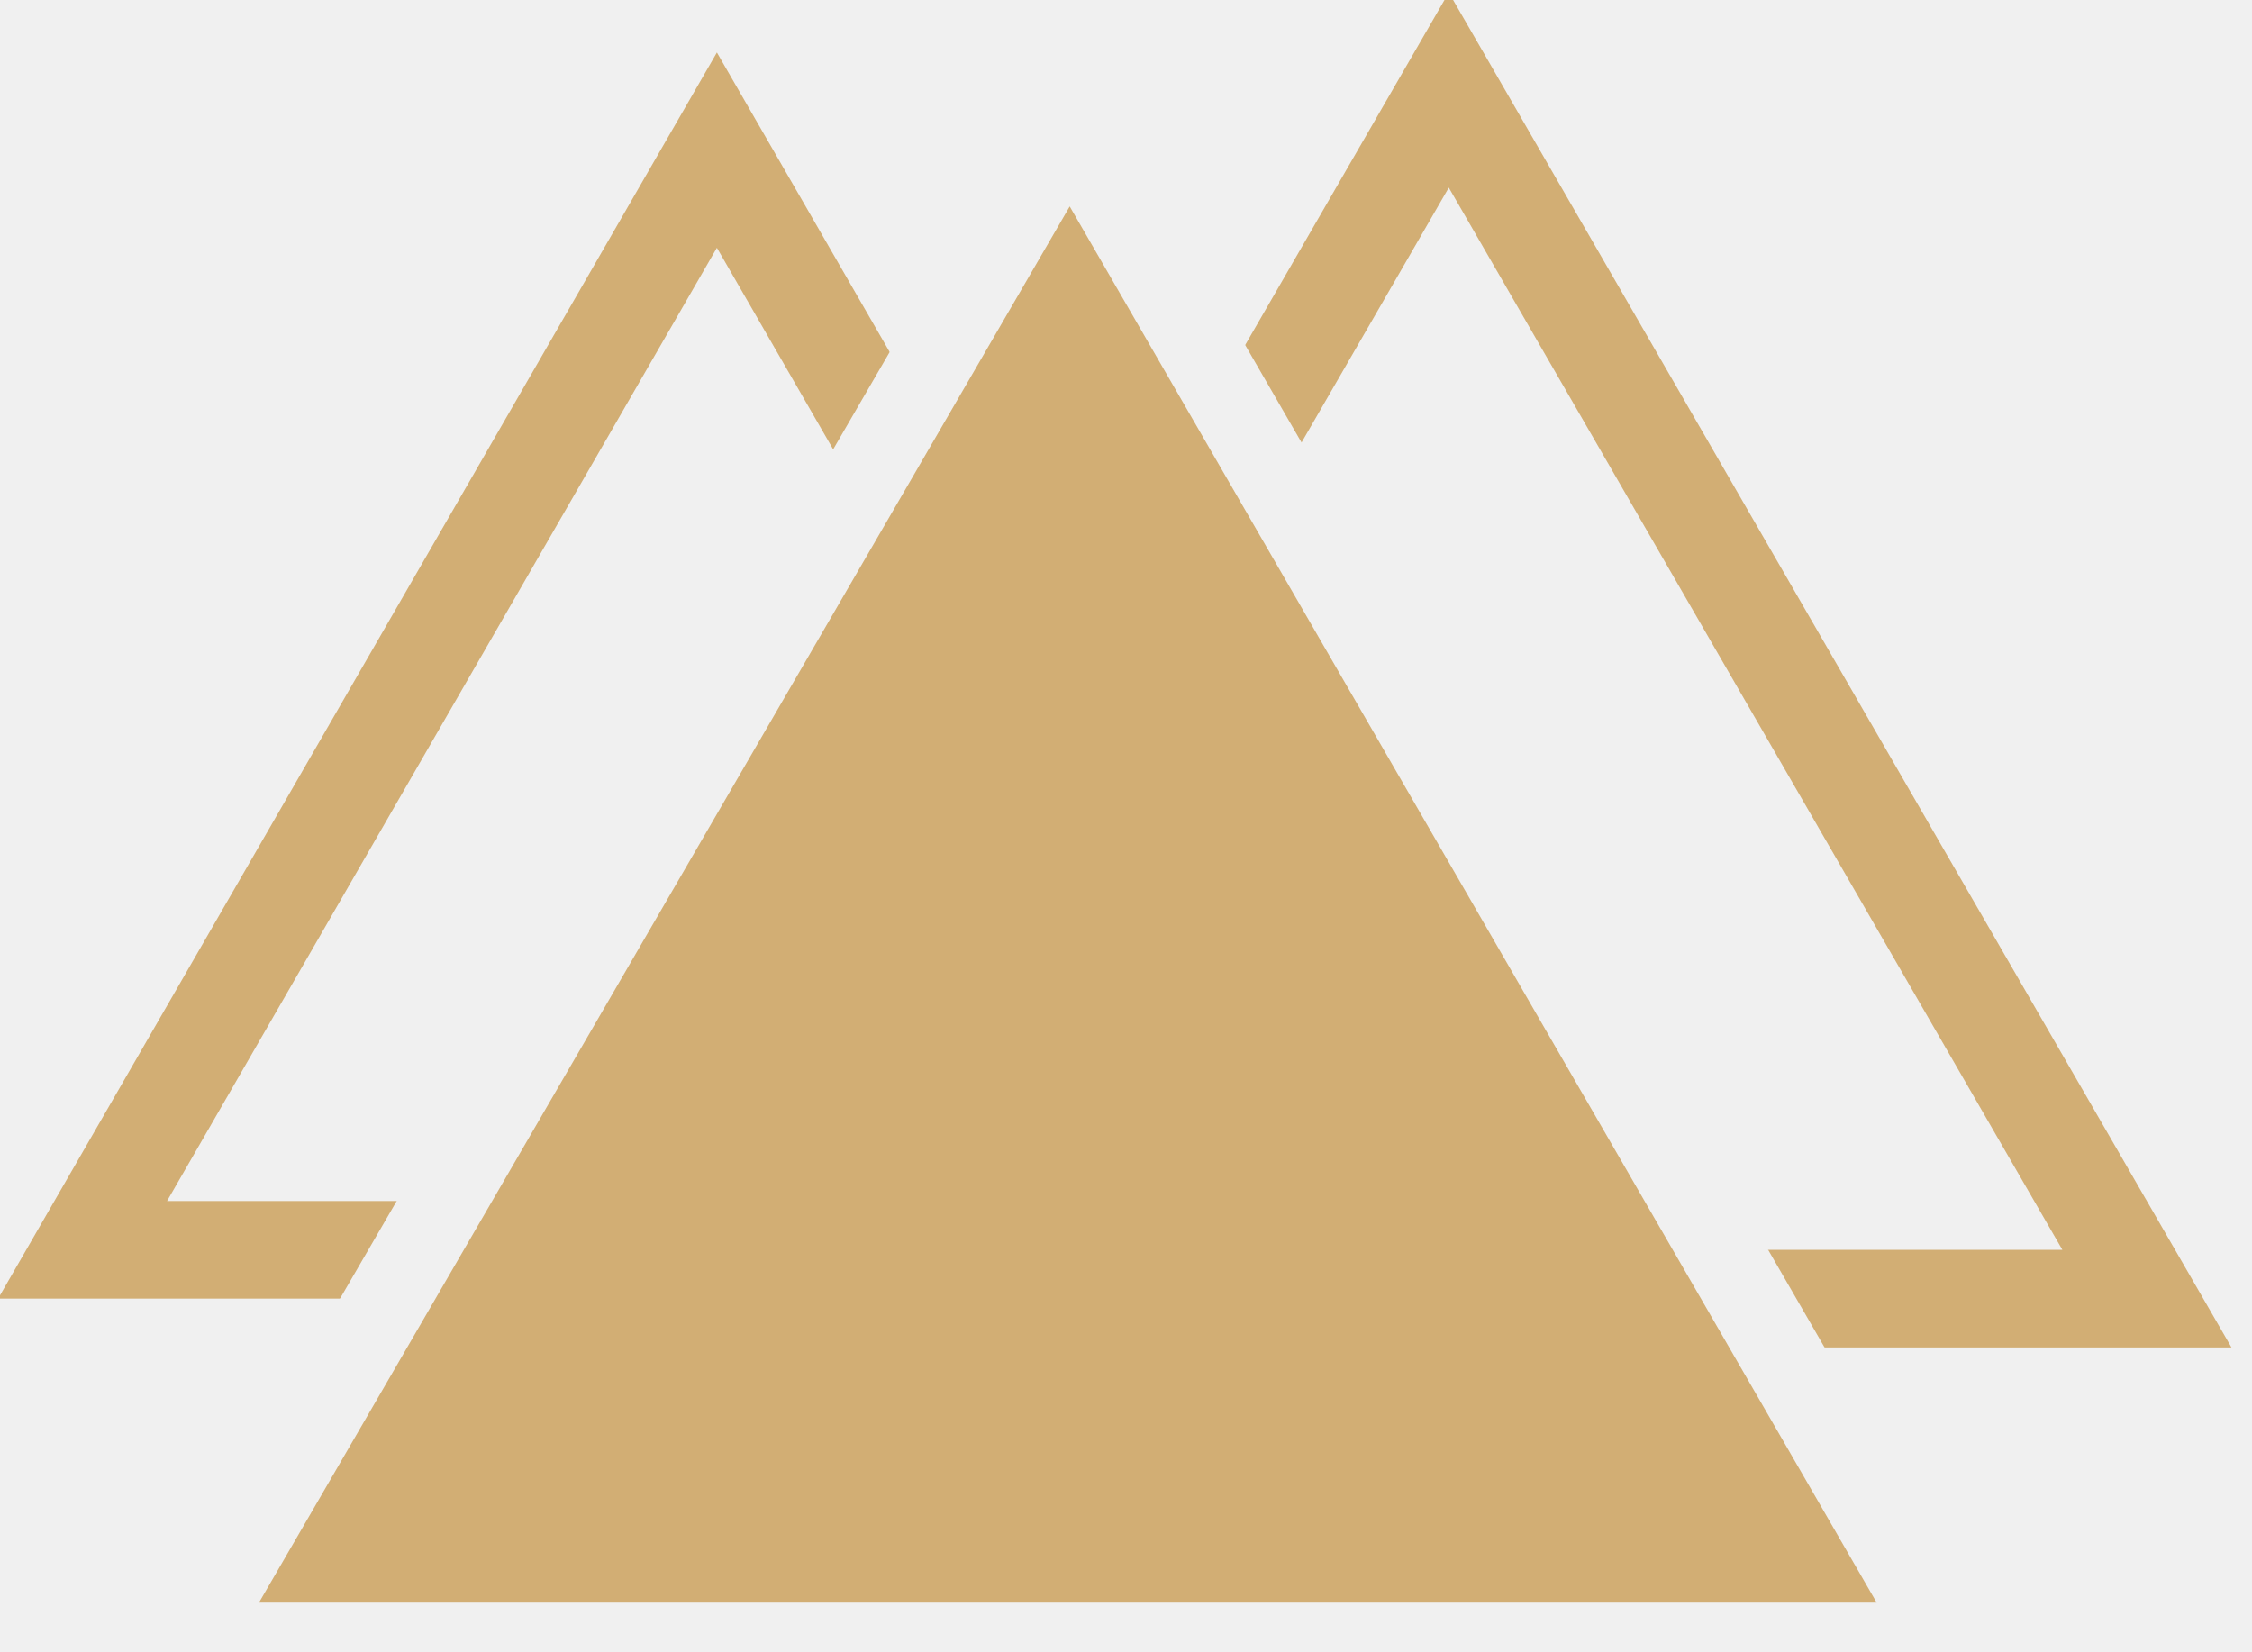
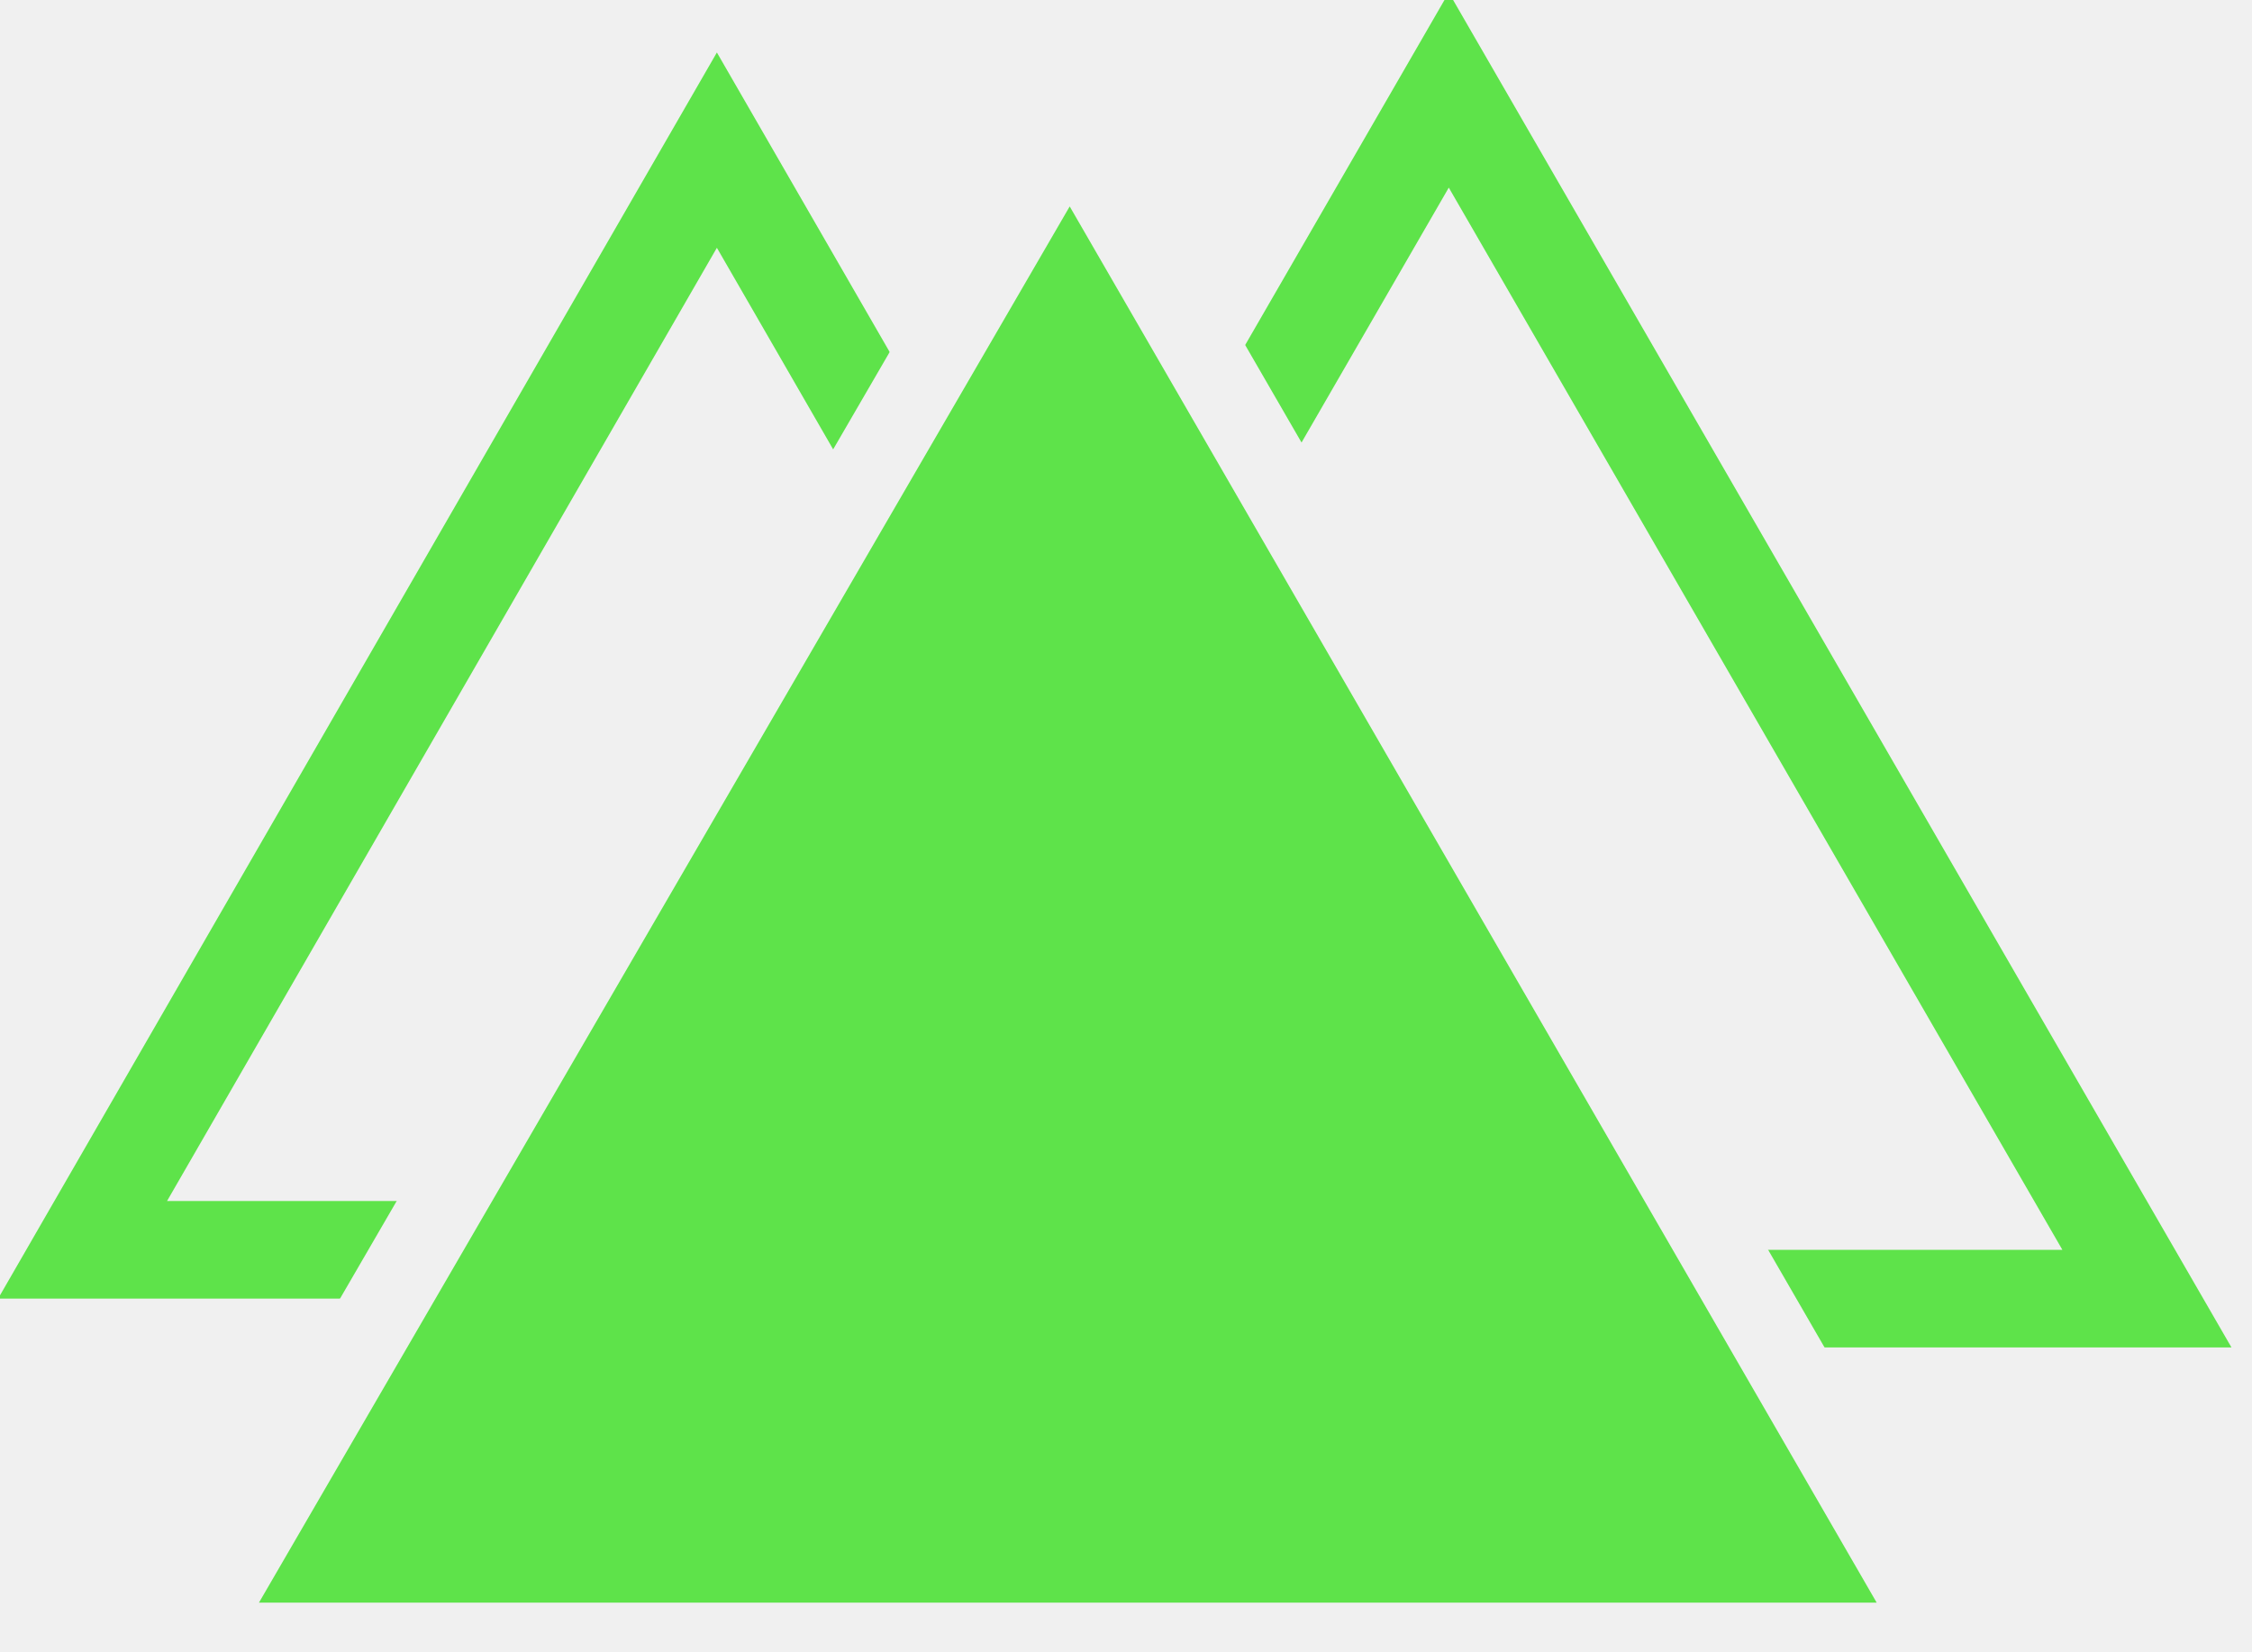
<svg xmlns="http://www.w3.org/2000/svg" viewBox="250 240 600 440" role="img" aria-labelledby="t">
  <defs>
    <mask id="m" maskUnits="userSpaceOnUse" x="0" y="0" width="1080" height="1080">
      <rect width="1080" height="1080" fill="#fff" />
      <polygon points="535,295 319,667 750,667" fill="#000" stroke="#000" stroke-width="44" stroke-linejoin="miter" />
    </mask>
  </defs>
-   <g fill="none" stroke="#d2ae74" stroke-width="26" stroke-linejoin="miter" mask="url(#m)">
+   <g fill="none" stroke="#5ee34a" stroke-width="26" stroke-linejoin="miter" mask="url(#m)">
    <polygon points="441,280 272,573 610,573" />
    <polygon points="636,264 450,586 822,586" />
  </g>
-   <polygon points="535,295 319,667 750,667" fill="#d2ae74" />
+   <polygon points="535,295 319,667 750,667" fill="#5ee34a" />
</svg>
